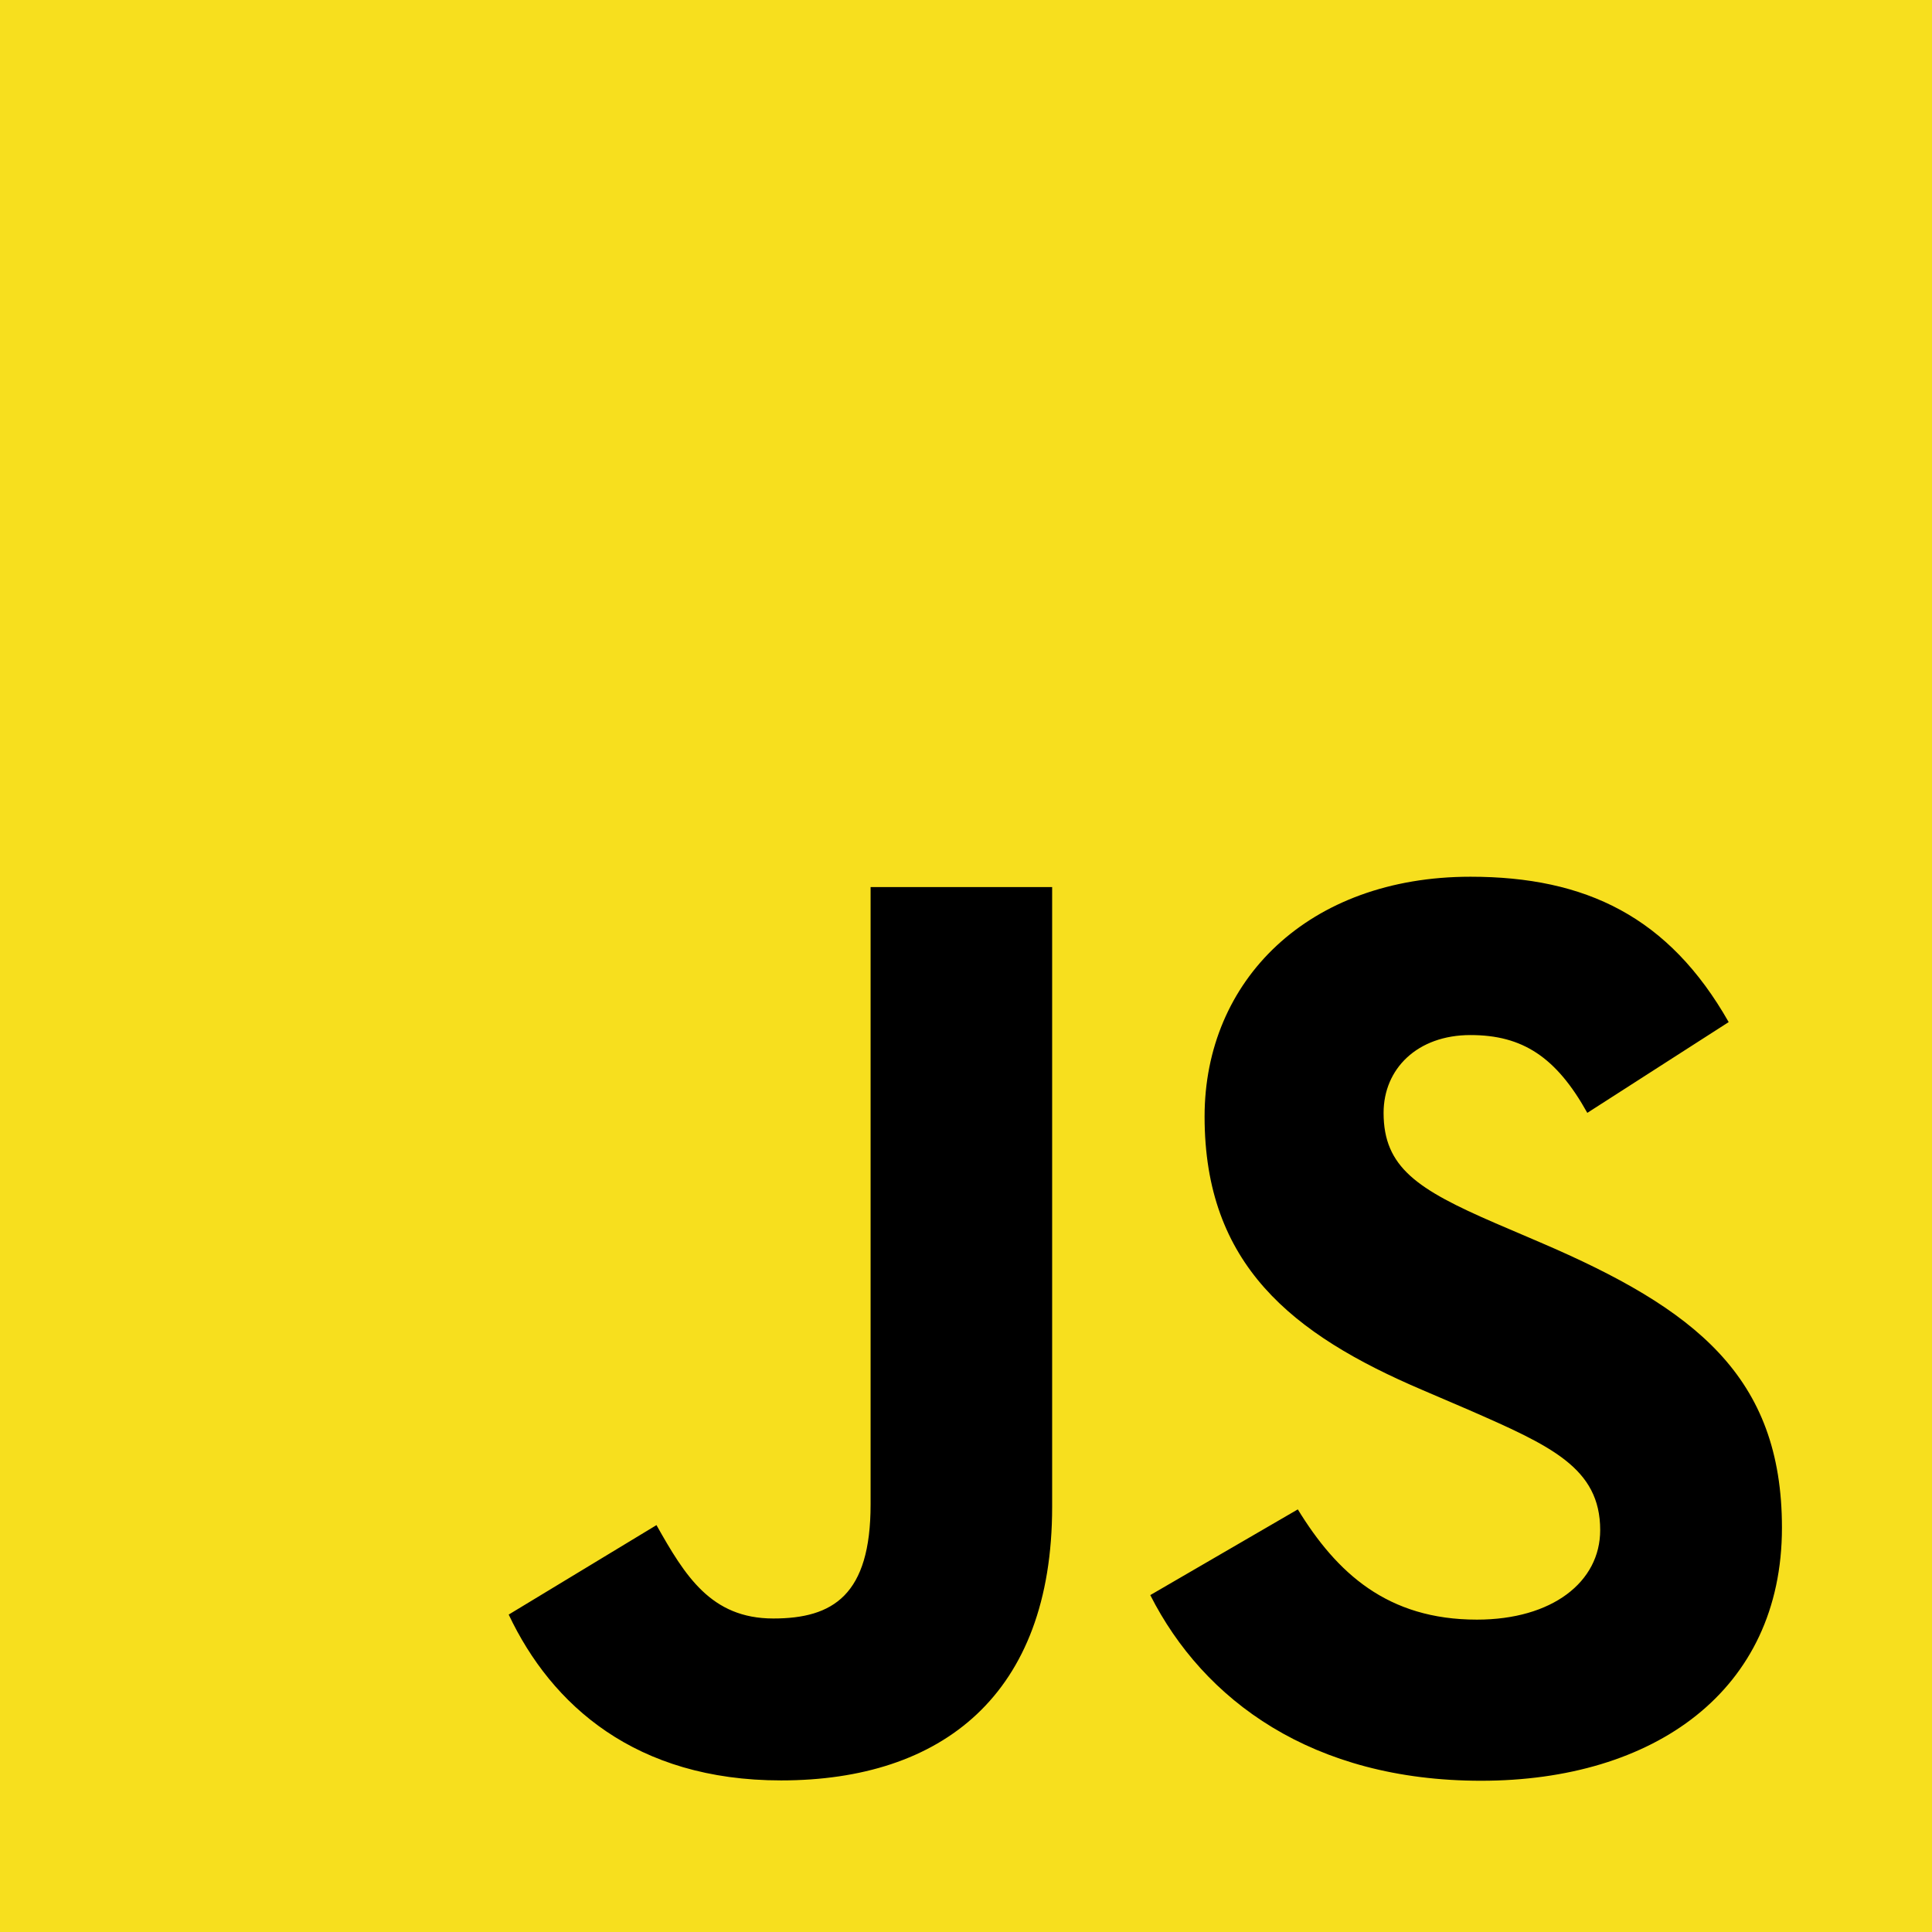
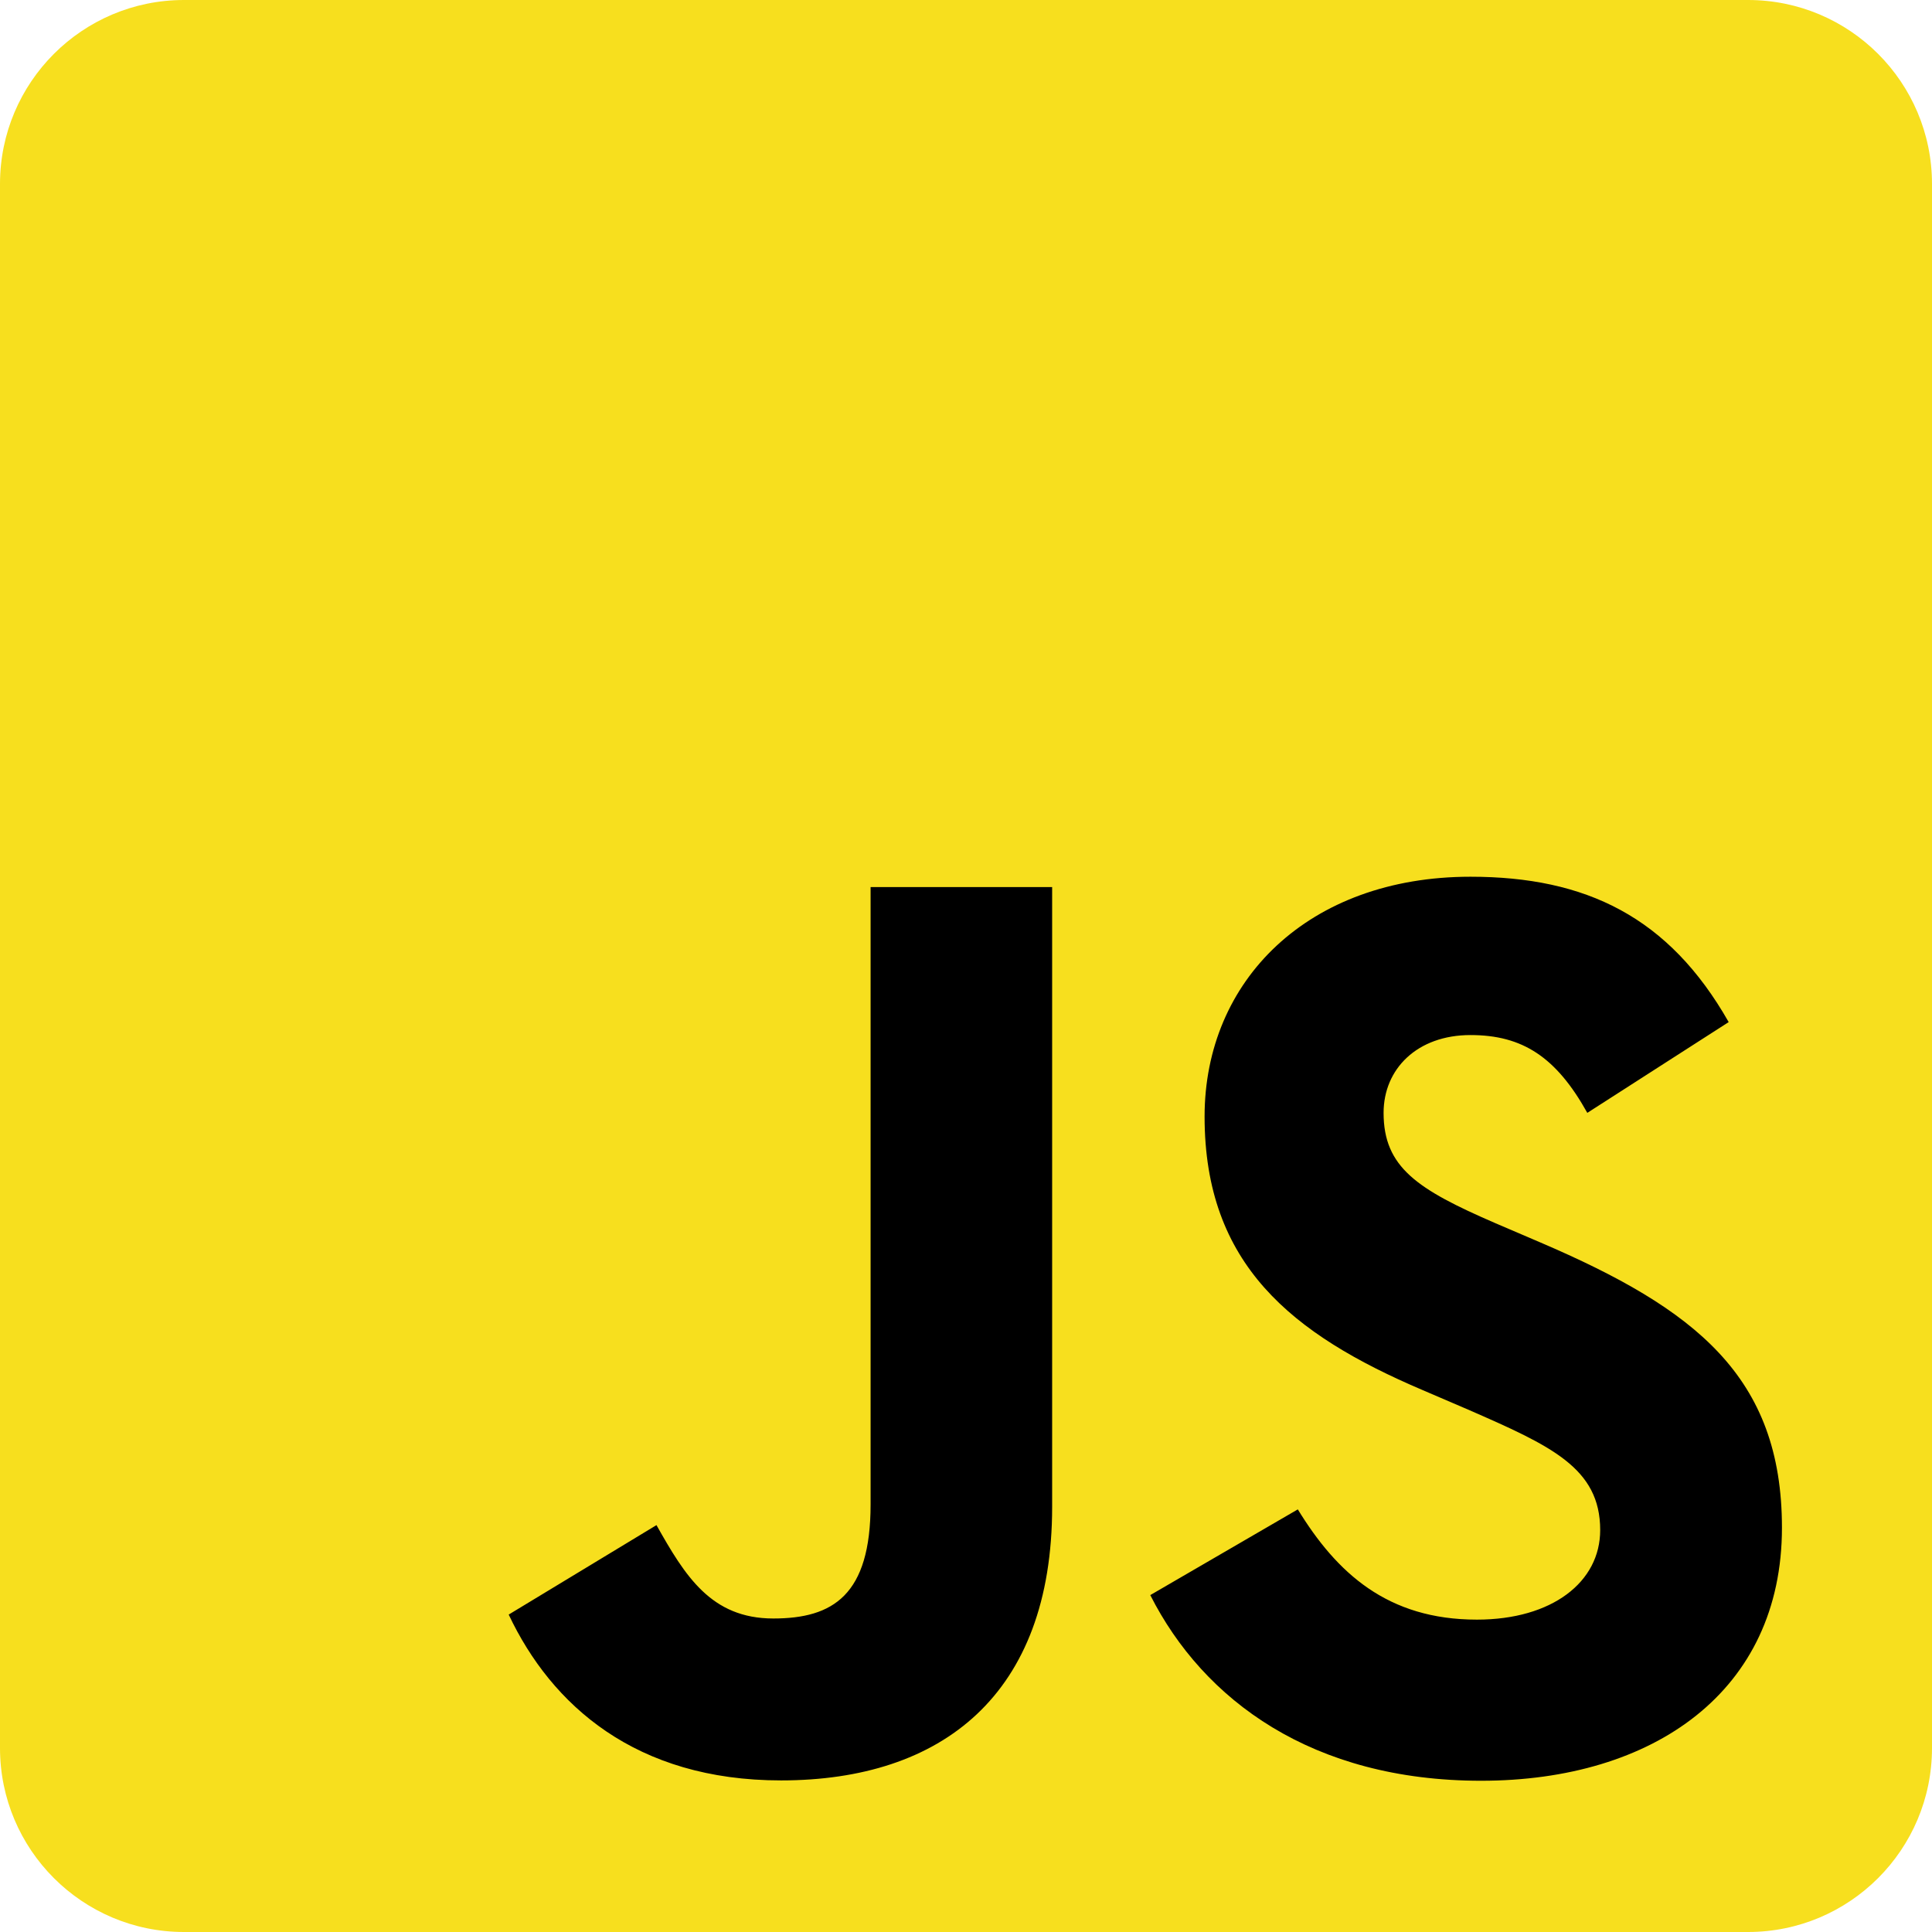
<svg xmlns="http://www.w3.org/2000/svg" viewBox="0 0 630 630">
-   <rect width="630" height="630" fill="#f7df1e" />
+   <rect width="630" height="630" fill="#f7df1e" rx="60" ry="60" />
  <path d="m423.2 492.19c12.69 20.72 29.2 35.95 58.4 35.95 24.53 0 40.2-12.26 40.2-29.2 0-20.3-16.1-27.49-43.1-39.3l-14.8-6.35c-42.72-18.2-71.1-41-71.1-89.2 0-44.4 33.83-78.2 86.7-78.2 37.64 0 64.7 13.1 84.2 47.4l-46.1 29.6c-10.15-18.2-21.1-25.37-38.1-25.37-17.34 0-28.33 11-28.33 25.37 0 17.76 11 24.95 36.4 35.95l14.8 6.34c50.3 21.57 78.7 43.56 78.7 93 0 53.3-41.87 82.5-98.1 82.5-54.98 0-90.5-26.2-107.88-60.54zm-209.13 5.13c9.3 16.5 17.76 30.45 38.1 30.45 19.45 0 31.72-7.61 31.72-37.2v-201.3h59.2v202.1c0 61.3-35.94 89.2-88.4 89.2-47.4 0-74.85-24.53-88.81-54.075z" />
</svg>
